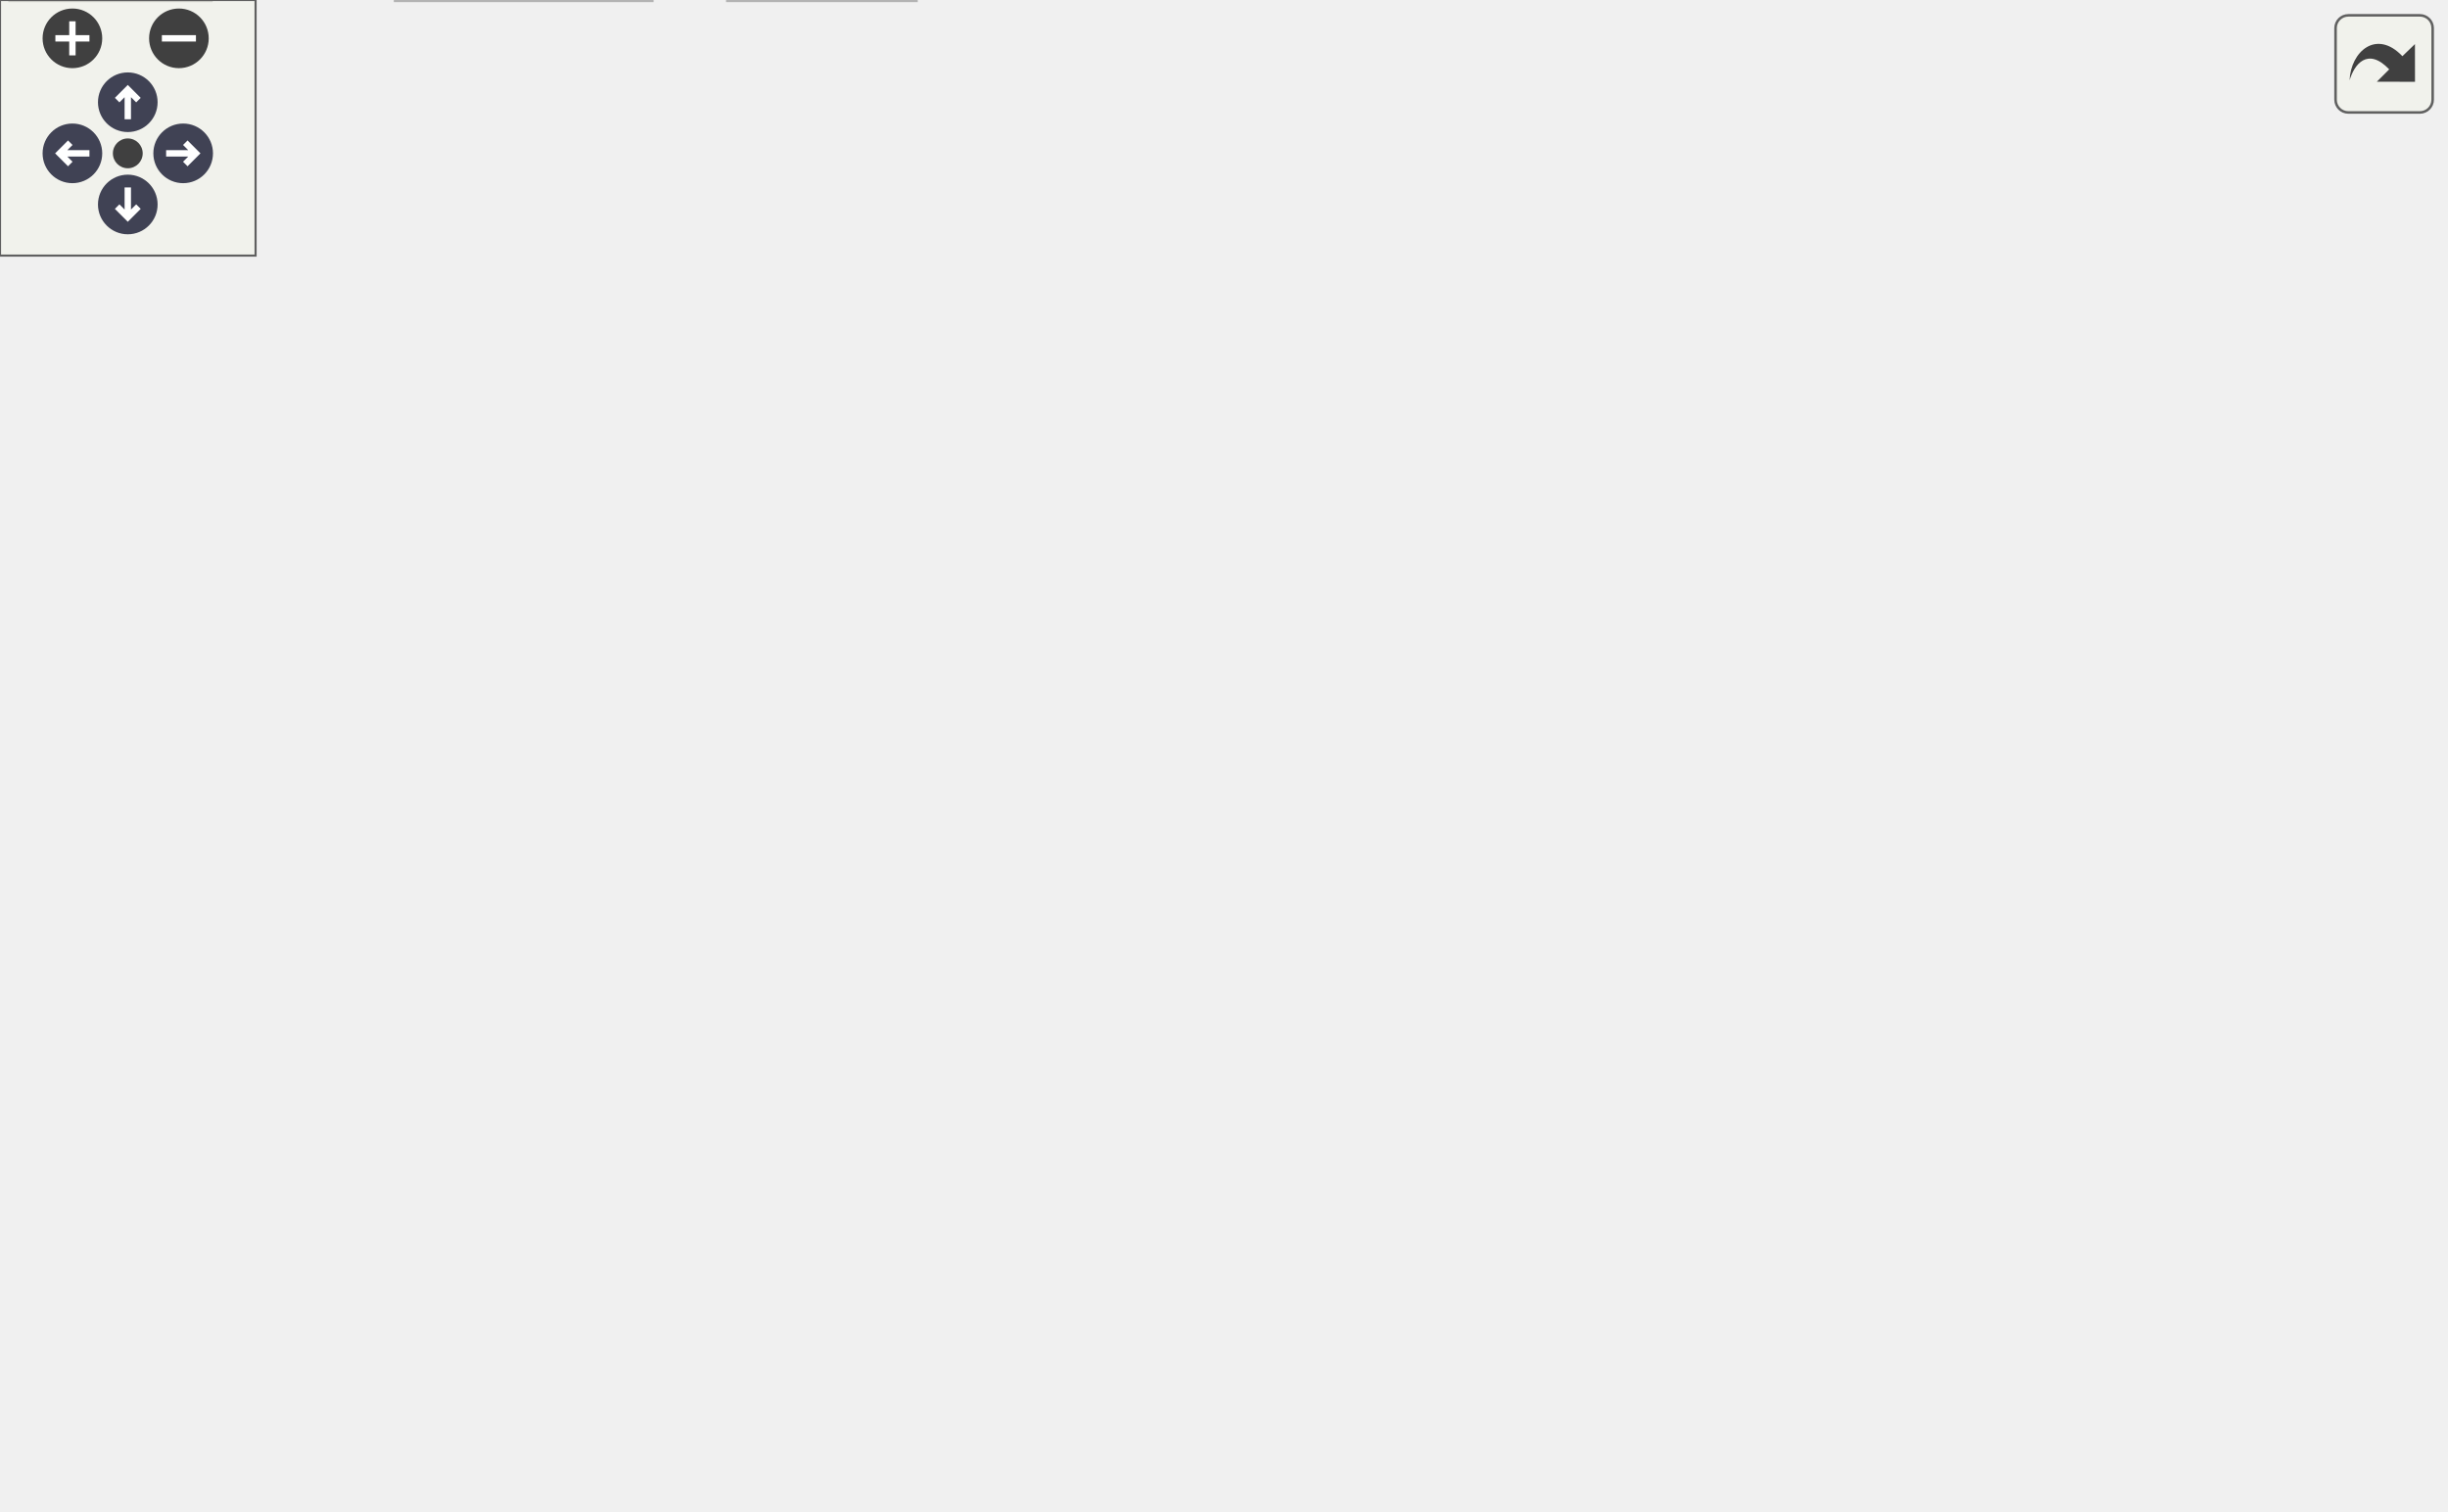
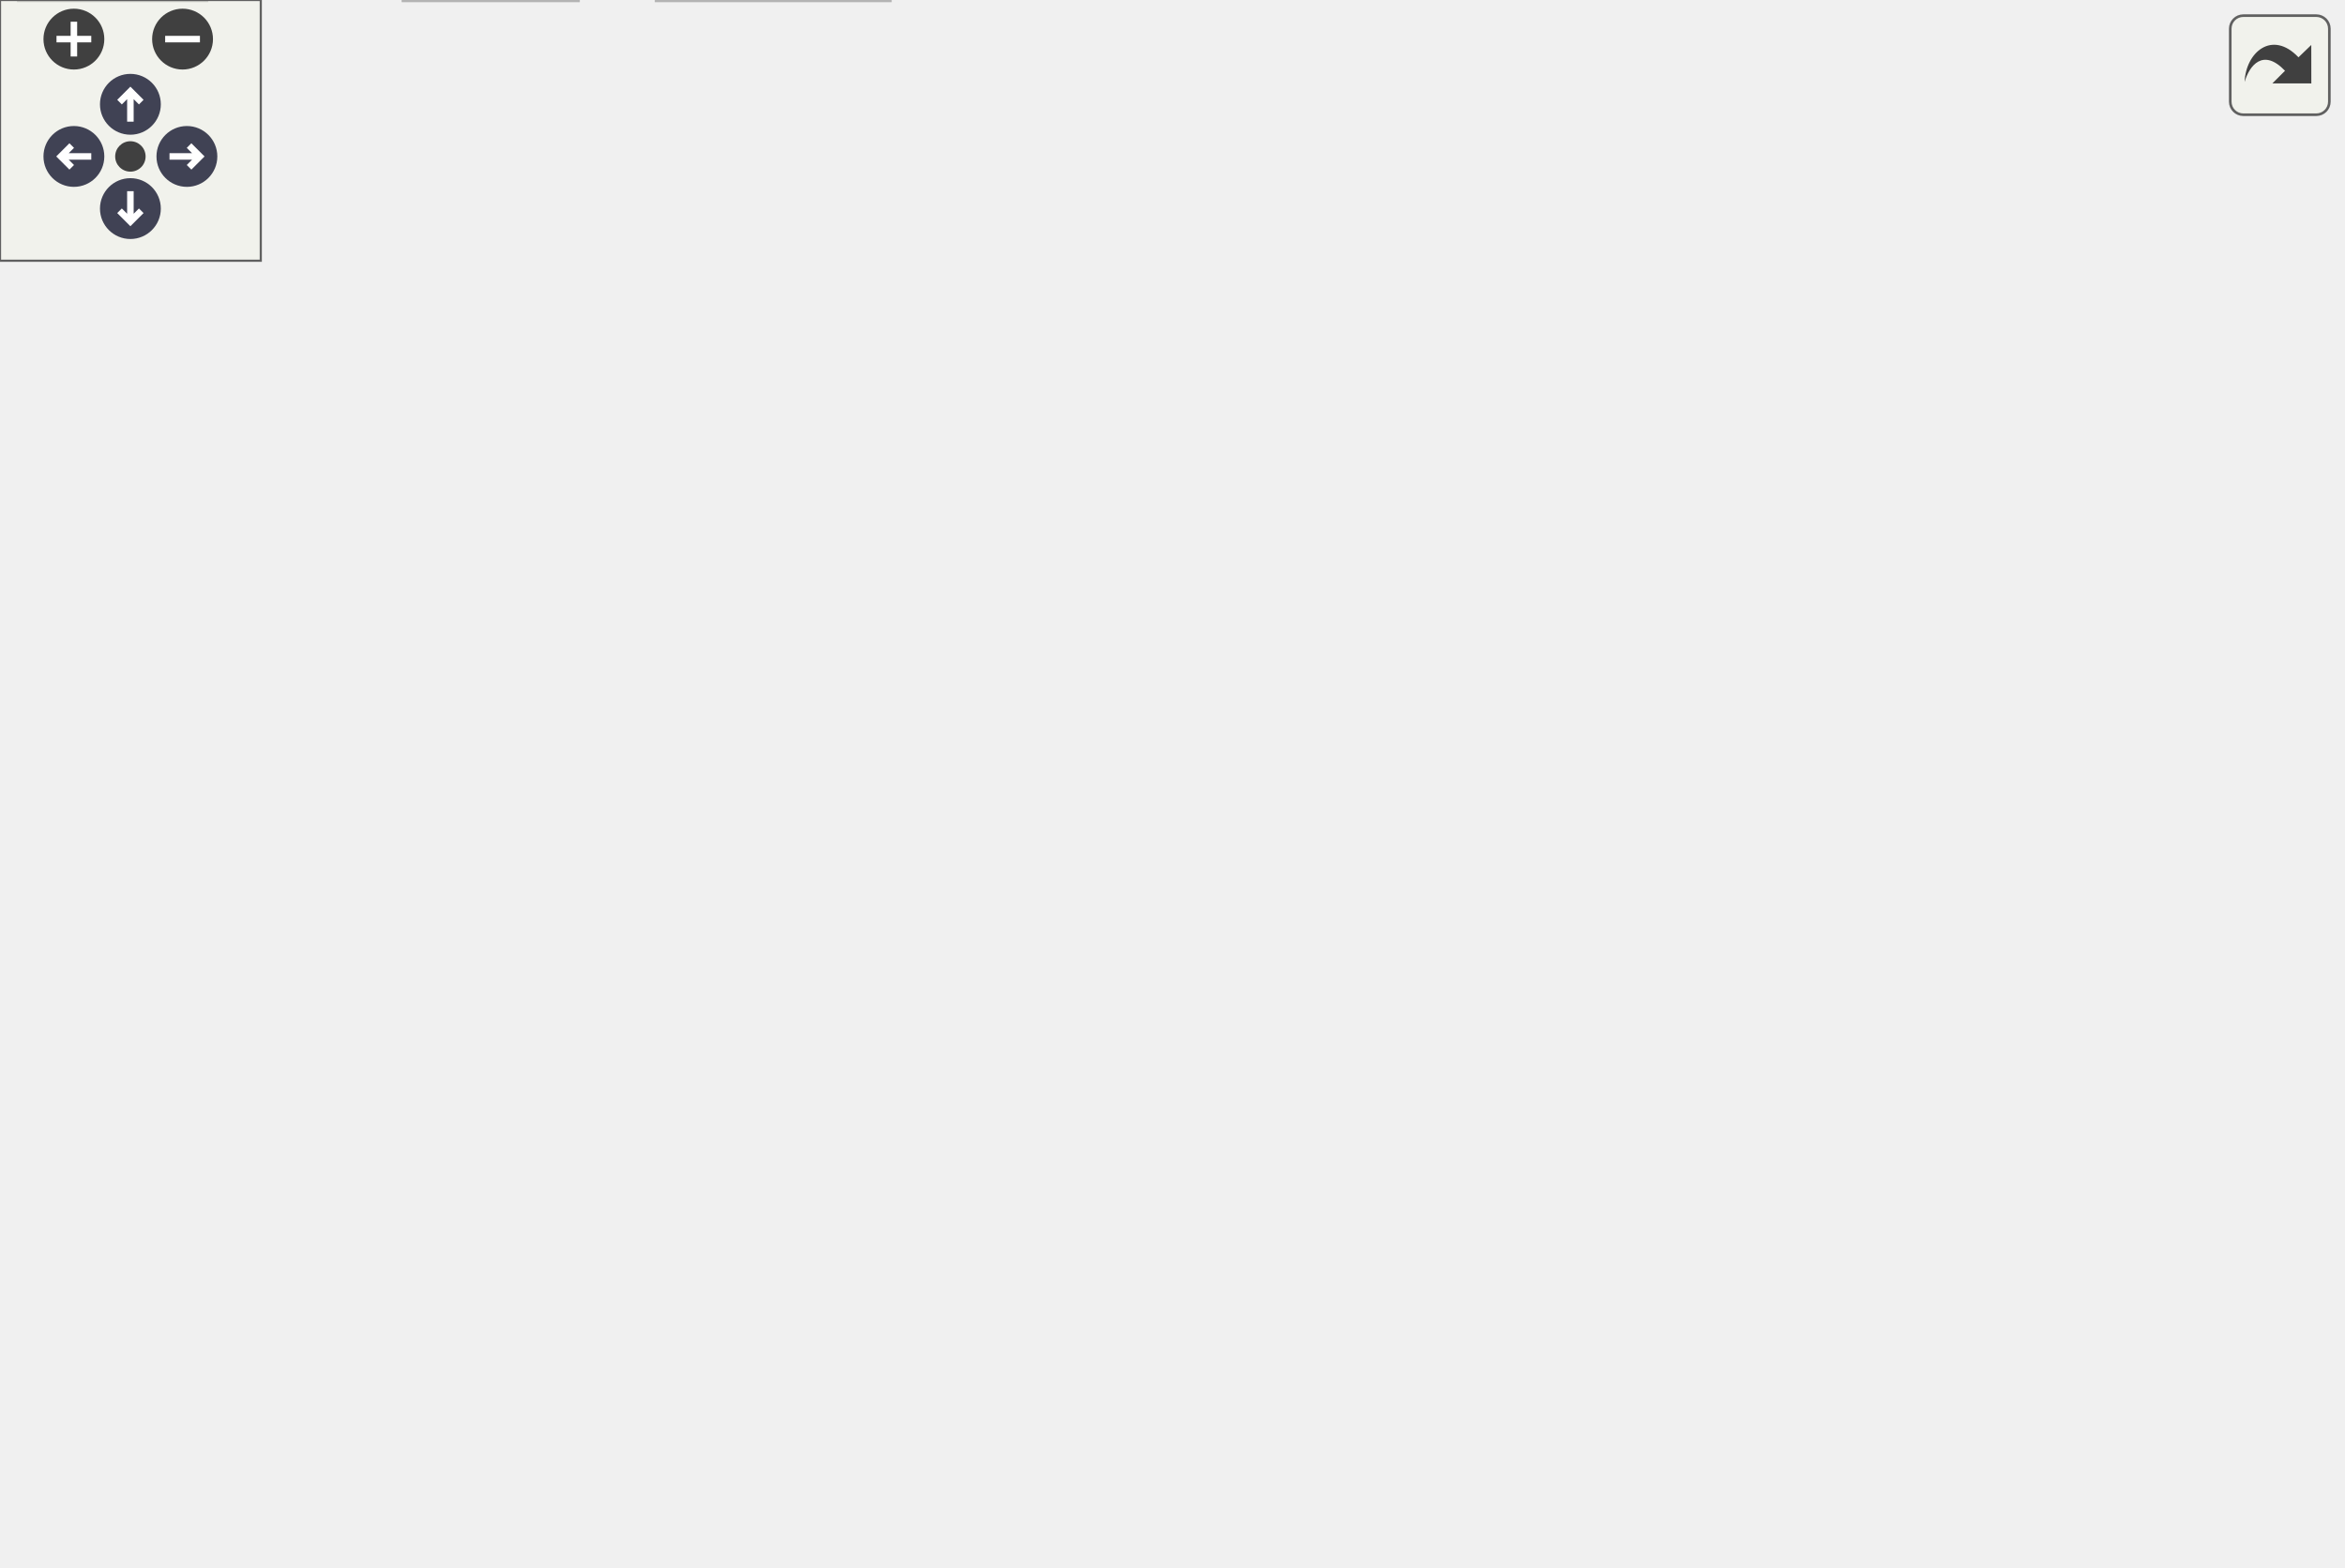
<svg xmlns="http://www.w3.org/2000/svg" xmlns:xlink="http://www.w3.org/1999/xlink" id="main" version="1.1" xml:space="preserve">
  <style type="text/css">
.node, .edge {opacity: 0.7;}
.node.selected, .edge.selected {opacity: 1;}
.edge:hover path { stroke: red; }
.edge:hover polygon { stroke: red; fill: red; }
</style>
  <defs>
    <circle id="rim" cx="0" cy="0" r="7" />
    <circle id="rim2" cx="0" cy="0" r="3.5" />
    <g id="zoomPlus">
      <use xlink:href="#rim" fill="#404040">
        <set attributeName="fill" to="#808080" begin="zoomplus.mouseover" end="zoomplus.mouseout" />
      </use>
      <path d="M-4,0h8M0,-4v8" fill="none" stroke="white" stroke-width="1.5" pointer-events="none" />
    </g>
    <g id="zoomMin">
      <use xlink:href="#rim" fill="#404040">
        <set attributeName="fill" to="#808080" begin="zoomminus.mouseover" end="zoomminus.mouseout" />
      </use>
      <path d="M-4,0h8" fill="none" stroke="white" stroke-width="1.5" pointer-events="none" />
    </g>
    <g id="arrowUp" transform="translate(30 24)">
      <use xlink:href="#rim" />
      <path pointer-events="none" fill="none" stroke="white" stroke-width="1.5" d="M0,-3.0v7 M-2.5,-0.5L0,-3.0L2.5,-0.5" />
    </g>
    <g id="arrowRight" transform="rotate(90) translate(36 -43)">
      <use xlink:href="#rim" />
      <path pointer-events="none" fill="none" stroke="white" stroke-width="1.5" d="M0,-3.0v7 M-2.5,-0.5L0,-3.0L2.5,-0.5" />
    </g>
    <g id="arrowDown" transform="rotate(180) translate(-30 -48)">
      <use xlink:href="#rim" />
      <path pointer-events="none" fill="none" stroke="white" stroke-width="1.5" d="M0,-3.0v7 M-2.5,-0.5L0,-3.0L2.5,-0.5" />
    </g>
    <g id="arrowLeft" transform="rotate(270) translate(-36 17)">
      <use xlink:href="#rim" />
      <path pointer-events="none" fill="none" stroke="white" stroke-width="1.5" d="M0,-3.0v7 M-2.5,-0.5L0,-3.0L2.5,-0.5" />
    </g>
    <g id="resetDef">
      <use xlink:href="#rim2" fill="#404040">
        <set attributeName="fill" to="#808080" begin="reset.mouseover" end="reset.mouseout" />
      </use>
    </g>
  </defs>
  <svg id="graph" class="graph">
    <g id="viewport">
      <g id="Node000001" class="node">
        <g id="a_Node000001">
          <a xlink:title=" ">
-             <polygon fill="#999999" stroke="#666666" points="361.45,-294 290.45,-294 290.45,-275 361.45,-275 361.45,-294" />
-             <text text-anchor="middle" x="325.95" y="-282" font-family="Helvetica,sans-Serif" font-size="10.00">groups.hpp</text>
+             <polygon fill="#999999" stroke="#666666" points="339.9,-300 275.9,-300 275.9,-280 339.9,-280 339.9,-300" />
+             <text xml:space="preserve" text-anchor="middle" x="307.9" y="-286.5" font-family="Helvetica,sans-Serif" font-size="10.00">groups.hpp</text>
          </a>
        </g>
      </g>
      <g id="Node000002" class="node">
        <g id="a_Node000002">
          <a xlink:href="group__iface_8hpp.html" target="_top" xlink:title=" ">
-             <polygon fill="white" stroke="#666666" points="373.45,-239 278.45,-239 278.45,-220 373.45,-220 373.45,-239" />
-             <text text-anchor="middle" x="325.95" y="-227" font-family="Helvetica,sans-Serif" font-size="10.00">group_iface.hpp</text>
+             <polygon fill="white" stroke="#666666" points="350.4,-244 265.4,-244 265.4,-224 350.4,-224 350.4,-244" />
+             <text xml:space="preserve" text-anchor="middle" x="307.9" y="-230.5" font-family="Helvetica,sans-Serif" font-size="10.00">group_iface.hpp</text>
          </a>
        </g>
      </g>
      <g id="edge1_Node000001_Node000002" class="edge">
        <g id="a_edge1_Node000001_Node000002">
          <a xlink:title=" ">
-             <path fill="none" stroke="#63b8ff" d="M325.95,-274.75C325.95,-267.8 325.95,-257.85 325.95,-249.13" />
-             <polygon fill="#63b8ff" stroke="#63b8ff" points="329.45,-249.09 325.95,-239.09 322.45,-249.09 329.45,-249.09" />
+             <path fill="none" stroke="#63b8ff" d="M307.9,-279.59C307.9,-273.01 307.9,-263.96 307.9,-255.73" />
+             <polygon fill="#63b8ff" stroke="#63b8ff" points="311.4,-255.81 307.9,-245.81 304.4,-255.81 311.4,-255.81" />
          </a>
        </g>
      </g>
      <g id="Node000005" class="node">
        <g id="a_Node000005">
          <a xlink:href="types_8hpp.html" target="_top" xlink:title=" ">
-             <polygon fill="white" stroke="#666666" points="167.45,-74 102.45,-74 102.45,-55 167.45,-55 167.45,-74" />
-             <text text-anchor="middle" x="134.95" y="-62" font-family="Helvetica,sans-Serif" font-size="10.00">types.hpp</text>
+             <polygon fill="white" stroke="#666666" points="155.27,-76 96.52,-76 96.52,-56 155.27,-56 155.27,-76" />
+             <text xml:space="preserve" text-anchor="middle" x="125.9" y="-62.5" font-family="Helvetica,sans-Serif" font-size="10.00">types.hpp</text>
          </a>
        </g>
      </g>
      <g id="edge22_Node000001_Node000005" class="edge">
        <g id="a_edge22_Node000001_Node000005">
          <a xlink:title=" ">
-             <path fill="none" stroke="#63b8ff" d="M290.2,-282.56C226.84,-278.87 94.93,-261.7 24.95,-184 2.65,-159.24 -6.15,-137.3 12.95,-110 30.72,-84.61 64.57,-73.66 92.12,-68.96" />
-             <polygon fill="#63b8ff" stroke="#63b8ff" points="92.94,-72.37 102.32,-67.44 91.92,-65.45 92.94,-72.37" />
-           </a>
-         </g>
-       </g>
-       <g id="Node000009" class="node">
-         <g id="a_Node000009">
-           <a xlink:title=" ">
-             <polygon fill="#e0e0e0" stroke="#999999" points="573.95,-74 509.95,-74 509.95,-55 573.95,-55 573.95,-74" />
-             <text text-anchor="middle" x="541.95" y="-62" font-family="Helvetica,sans-Serif" font-size="10.00">algorithm</text>
-           </a>
-         </g>
-       </g>
-       <g id="edge23_Node000001_Node000009" class="edge">
-         <g id="a_edge23_Node000001_Node000009">
-           <a xlink:title=" ">
-             <path fill="none" stroke="#63b8ff" d="M361.5,-276.79C409.64,-265.84 495.02,-239.54 542.95,-184 564.94,-158.53 565.06,-143.09 558.95,-110 557.28,-100.95 553.85,-91.36 550.51,-83.41" />
-             <polygon fill="#63b8ff" stroke="#63b8ff" points="553.61,-81.78 546.32,-74.09 547.23,-84.65 553.61,-81.78" />
+             <path fill="none" stroke="#63b8ff" d="M275.49,-287.01C216.74,-281.61 92.58,-261.62 25.9,-188 2.84,-162.54 -7.42,-140.4 11.9,-112 28.14,-88.12 59.2,-76.92 84.8,-71.66" />
+             <polygon fill="#63b8ff" stroke="#63b8ff" points="85.39,-75.11 94.62,-69.9 84.16,-68.21 85.39,-75.11" />
+           </a>
+         </g>
+       </g>
+       <g id="Node000010" class="node">
+         <g id="a_Node000010">
+           <a xlink:title=" ">
+             <polygon fill="#e0e0e0" stroke="#999999" points="538.77,-76 483.02,-76 483.02,-56 538.77,-56 538.77,-76" />
+             <text xml:space="preserve" text-anchor="middle" x="510.9" y="-62.5" font-family="Helvetica,sans-Serif" font-size="10.00">algorithm</text>
+           </a>
+         </g>
+       </g>
+       <g id="edge23_Node000001_Node000010" class="edge">
+         <g id="a_edge23_Node000001_Node000010">
+           <a xlink:title=" ">
+             <path fill="none" stroke="#63b8ff" d="M340.13,-281.63C385.11,-269.69 466.3,-241.82 511.9,-188 534.27,-161.59 535.44,-145.99 528.9,-112 527.25,-103.44 523.99,-94.44 520.69,-86.76" />
+             <polygon fill="#63b8ff" stroke="#63b8ff" points="523.88,-85.31 516.49,-77.71 517.53,-88.25 523.88,-85.31" />
          </a>
        </g>
      </g>
      <g id="Node000003" class="node">
        <g id="a_Node000003">
          <a xlink:href="arg__iface_8hpp.html" target="_top" xlink:title=" ">
-             <polygon fill="white" stroke="#666666" points="297.45,-184 214.45,-184 214.45,-165 297.45,-165 297.45,-184" />
-             <text text-anchor="middle" x="255.95" y="-172" font-family="Helvetica,sans-Serif" font-size="10.00">arg_iface.hpp</text>
+             <polygon fill="white" stroke="#666666" points="280.15,-188 205.65,-188 205.65,-168 280.15,-168 280.15,-188" />
+             <text xml:space="preserve" text-anchor="middle" x="242.9" y="-174.5" font-family="Helvetica,sans-Serif" font-size="10.00">arg_iface.hpp</text>
          </a>
        </g>
      </g>
      <g id="edge2_Node000002_Node000003" class="edge">
        <g id="a_edge2_Node000002_Node000003">
          <a xlink:title=" ">
-             <path fill="none" stroke="#63b8ff" d="M314.7,-219.98C304.15,-212 288.15,-199.88 275.51,-190.31" />
-             <polygon fill="#63b8ff" stroke="#63b8ff" points="277.49,-187.42 267.4,-184.17 273.26,-193 277.49,-187.42" />
-           </a>
-         </g>
-       </g>
-       <g id="Node000004" class="node">
-         <g id="a_Node000004">
-           <a xlink:href="utils_8hpp.html" target="_top" xlink:title=" ">
-             <polygon fill="white" stroke="#666666" points="368.45,-129 309.45,-129 309.45,-110 368.45,-110 368.45,-129" />
-             <text text-anchor="middle" x="338.95" y="-117" font-family="Helvetica,sans-Serif" font-size="10.00">utils.hpp</text>
-           </a>
-         </g>
-       </g>
-       <g id="edge12_Node000002_Node000004" class="edge">
-         <g id="a_edge12_Node000002_Node000004">
-           <a xlink:title=" ">
-             <path fill="none" stroke="#63b8ff" d="M327.02,-219.66C329.12,-202.17 333.86,-162.8 336.69,-139.27" />
-             <polygon fill="#63b8ff" stroke="#63b8ff" points="340.19,-139.51 337.91,-129.16 333.24,-138.67 340.19,-139.51" />
-           </a>
-         </g>
-       </g>
-       <g id="edge16_Node000002_Node000005" class="edge">
-         <g id="a_edge16_Node000002_Node000005">
-           <a xlink:title=" ">
-             <path fill="none" stroke="#63b8ff" d="M281.67,-219.93C256.97,-213.38 226.87,-202.27 204.95,-184 172.03,-156.56 150.88,-109.39 141.16,-83.62" />
-             <polygon fill="#63b8ff" stroke="#63b8ff" points="144.38,-82.22 137.7,-74 137.79,-84.6 144.38,-82.22" />
+             <path fill="none" stroke="#63b8ff" d="M296.58,-223.59C287.26,-215.85 273.82,-204.69 262.72,-195.47" />
+             <polygon fill="#63b8ff" stroke="#63b8ff" points="265.18,-192.96 255.26,-189.27 260.71,-198.35 265.18,-192.96" />
+           </a>
+         </g>
+       </g>
+       <g id="edge15_Node000002_Node000005" class="edge">
+         <g id="a_edge15_Node000002_Node000005">
+           <a xlink:title=" ">
+             <path fill="none" stroke="#63b8ff" d="M267.5,-223.55C244.79,-216.65 217.04,-205.4 196.9,-188 164.46,-159.97 143.06,-113.27 132.86,-86.83" />
+             <polygon fill="#63b8ff" stroke="#63b8ff" points="136.22,-85.85 129.48,-77.67 129.66,-88.27 136.22,-85.85" />
          </a>
        </g>
      </g>
      <g id="Node000008" class="node">
        <g id="a_Node000008">
          <a xlink:title=" ">
-             <polygon fill="#e0e0e0" stroke="#999999" points="49.45,-19 2.45,-19 2.45,0 49.45,0 49.45,-19" />
-             <text text-anchor="middle" x="25.95" y="-7" font-family="Helvetica,sans-Serif" font-size="10.00">vector</text>
-           </a>
-         </g>
-       </g>
-       <g id="edge17_Node000002_Node000008" class="edge">
-         <g id="a_edge17_Node000002_Node000008">
-           <a xlink:title=" ">
-             <path fill="none" stroke="#63b8ff" d="M278.19,-227.84C202.71,-225.79 60.75,-217.45 24.95,-184 -17.94,-143.93 5.04,-64.35 18.46,-28.61" />
-             <polygon fill="#63b8ff" stroke="#63b8ff" points="21.83,-29.61 22.24,-19.02 15.32,-27.05 21.83,-29.61" />
-           </a>
-         </g>
-       </g>
-       <g id="edge19_Node000002_Node000009" class="edge">
-         <g id="a_edge19_Node000002_Node000009">
-           <a xlink:title=" ">
-             <path fill="none" stroke="#63b8ff" d="M373.56,-223.84C425.18,-217.78 502.91,-205.35 522.95,-184 548.42,-156.87 547.6,-109.93 544.78,-84.02" />
-             <polygon fill="#63b8ff" stroke="#63b8ff" points="548.24,-83.49 543.47,-74.03 541.3,-84.4 548.24,-83.49" />
-           </a>
-         </g>
-       </g>
-       <g id="Node000010" class="node">
-         <g id="a_Node000010">
-           <a xlink:title=" ">
-             <polygon fill="#e0e0e0" stroke="#999999" points="402.45,-74 333.45,-74 333.45,-55 402.45,-55 402.45,-74" />
-             <text text-anchor="middle" x="367.95" y="-62" font-family="Helvetica,sans-Serif" font-size="10.00">type_traits</text>
-           </a>
-         </g>
-       </g>
-       <g id="edge18_Node000002_Node000010" class="edge">
-         <g id="a_edge18_Node000002_Node000010">
-           <a xlink:title=" ">
-             <path fill="none" stroke="#63b8ff" d="M332.4,-219.77C344.24,-203.14 369.03,-165.34 377.95,-129 381.62,-114.08 378.45,-96.84 374.73,-84.09" />
-             <polygon fill="#63b8ff" stroke="#63b8ff" points="377.94,-82.63 371.49,-74.22 371.29,-84.81 377.94,-82.63" />
+             <polygon fill="#e0e0e0" stroke="#999999" points="47.4,-20 4.4,-20 4.4,0 47.4,0 47.4,-20" />
+             <text xml:space="preserve" text-anchor="middle" x="25.9" y="-6.5" font-family="Helvetica,sans-Serif" font-size="10.00">vector</text>
+           </a>
+         </g>
+       </g>
+       <g id="edge21_Node000002_Node000008" class="edge">
+         <g id="a_edge21_Node000002_Node000008">
+           <a xlink:title=" ">
+             <path fill="none" stroke="#63b8ff" d="M264.93,-231.78C194.79,-228.9 60.07,-219.33 25.9,-188 -17.84,-147.9 4.41,-67.59 17.98,-30.54" />
+             <polygon fill="#63b8ff" stroke="#63b8ff" points="21.11,-32.14 21.44,-21.55 14.58,-29.63 21.11,-32.14" />
+           </a>
+         </g>
+       </g>
+       <g id="Node000009" class="node">
+         <g id="a_Node000009">
+           <a xlink:href="utils_8hpp.html" target="_top" xlink:title=" ">
+             <polygon fill="white" stroke="#666666" points="345.27,-132 292.52,-132 292.52,-112 345.27,-112 345.27,-132" />
+             <text xml:space="preserve" text-anchor="middle" x="318.9" y="-118.5" font-family="Helvetica,sans-Serif" font-size="10.00">utils.hpp</text>
+           </a>
+         </g>
+       </g>
+       <g id="edge16_Node000002_Node000009" class="edge">
+         <g id="a_edge16_Node000002_Node000009">
+           <a xlink:title=" ">
+             <path fill="none" stroke="#63b8ff" d="M308.84,-223.62C310.6,-206.01 314.44,-167.59 316.83,-143.65" />
+             <polygon fill="#63b8ff" stroke="#63b8ff" points="320.3,-144.16 317.81,-133.86 313.34,-143.46 320.3,-144.16" />
+           </a>
+         </g>
+       </g>
+       <g id="edge17_Node000002_Node000010" class="edge">
+         <g id="a_edge17_Node000002_Node000010">
+           <a xlink:title=" ">
+             <path fill="none" stroke="#63b8ff" d="M350.69,-228.03C398.93,-221.52 473.09,-208.46 491.9,-188 517,-160.69 516.72,-114.41 513.99,-87.7" />
+             <polygon fill="#63b8ff" stroke="#63b8ff" points="517.46,-87.31 512.74,-77.83 510.52,-88.19 517.46,-87.31" />
+           </a>
+         </g>
+       </g>
+       <g id="Node000011" class="node">
+         <g id="a_Node000011">
+           <a xlink:title=" ">
+             <polygon fill="#e0e0e0" stroke="#999999" points="376.77,-76 315.02,-76 315.02,-56 376.77,-56 376.77,-76" />
+             <text xml:space="preserve" text-anchor="middle" x="345.9" y="-62.5" font-family="Helvetica,sans-Serif" font-size="10.00">type_traits</text>
+           </a>
+         </g>
+       </g>
+       <g id="edge19_Node000002_Node000011" class="edge">
+         <g id="a_edge19_Node000002_Node000011">
+           <a xlink:title=" ">
+             <path fill="none" stroke="#63b8ff" d="M313.78,-223.73C324.33,-206.49 346.1,-167.96 353.9,-132 357.12,-117.18 354.81,-100.16 351.86,-87.25" />
+             <polygon fill="#63b8ff" stroke="#63b8ff" points="355.31,-86.59 349.38,-77.81 348.54,-88.37 355.31,-86.59" />
          </a>
        </g>
      </g>
      <g id="Node000012" class="node">
        <g id="a_Node000012">
          <a xlink:href="exceptions_8hpp.html" target="_top" xlink:title=" ">
-             <polygon fill="white" stroke="#666666" points="125.45,-184 34.45,-184 34.45,-165 125.45,-165 125.45,-184" />
-             <text text-anchor="middle" x="79.95" y="-172" font-family="Helvetica,sans-Serif" font-size="10.00">exceptions.hpp</text>
-           </a>
-         </g>
-       </g>
-       <g id="edge13_Node000002_Node000012" class="edge">
-         <g id="a_edge13_Node000002_Node000012">
-           <a xlink:title=" ">
-             <path fill="none" stroke="#63b8ff" d="M286.43,-219.98C243.79,-210.8 175.8,-196.15 129.59,-186.19" />
-             <polygon fill="#63b8ff" stroke="#63b8ff" points="130.3,-182.77 119.79,-184.08 128.82,-189.61 130.3,-182.77" />
+             <polygon fill="white" stroke="#666666" points="116.9,-188 34.9,-188 34.9,-168 116.9,-168 116.9,-188" />
+             <text xml:space="preserve" text-anchor="middle" x="75.9" y="-174.5" font-family="Helvetica,sans-Serif" font-size="10.00">exceptions.hpp</text>
+           </a>
+         </g>
+       </g>
+       <g id="edge12_Node000002_Node000012" class="edge">
+         <g id="a_edge12_Node000002_Node000012">
+           <a xlink:title=" ">
+             <path fill="none" stroke="#63b8ff" d="M267.22,-223.53C228.42,-214.5 169.79,-200.85 127.67,-191.05" />
+             <polygon fill="#63b8ff" stroke="#63b8ff" points="128.54,-187.66 118,-188.8 126.95,-194.48 128.54,-187.66" />
          </a>
        </g>
      </g>
      <g id="Node000014" class="node">
        <g id="a_Node000014">
          <a xlink:title=" ">
-             <polygon fill="#e0e0e0" stroke="#999999" points="437.45,-184 392.45,-184 392.45,-165 437.45,-165 437.45,-184" />
-             <text text-anchor="middle" x="414.95" y="-172" font-family="Helvetica,sans-Serif" font-size="10.00">utility</text>
-           </a>
-         </g>
-       </g>
-       <g id="edge20_Node000002_Node000014" class="edge">
-         <g id="a_edge20_Node000002_Node000014">
-           <a xlink:title=" ">
-             <path fill="none" stroke="#63b8ff" d="M340.25,-219.98C354.05,-211.77 375.19,-199.18 391.47,-189.49" />
-             <polygon fill="#63b8ff" stroke="#63b8ff" points="393.59,-192.29 400.39,-184.17 390.01,-186.28 393.59,-192.29" />
+             <polygon fill="#e0e0e0" stroke="#999999" points="425.52,-188 374.27,-188 374.27,-168 425.52,-168 425.52,-188" />
+             <text xml:space="preserve" text-anchor="middle" x="399.9" y="-174.5" font-family="Helvetica,sans-Serif" font-size="10.00">memory</text>
+           </a>
+         </g>
+       </g>
+       <g id="edge18_Node000002_Node000014" class="edge">
+         <g id="a_edge18_Node000002_Node000014">
+           <a xlink:title=" ">
+             <path fill="none" stroke="#63b8ff" d="M323.92,-223.59C337.69,-215.51 357.8,-203.71 373.88,-194.27" />
+             <polygon fill="#63b8ff" stroke="#63b8ff" points="375.59,-197.33 382.44,-189.25 372.05,-191.29 375.59,-197.33" />
          </a>
        </g>
      </g>
      <g id="Node000015" class="node">
        <g id="a_Node000015">
          <a xlink:title=" ">
-             <polygon fill="#e0e0e0" stroke="#999999" points="513.95,-184 455.95,-184 455.95,-165 513.95,-165 513.95,-184" />
-             <text text-anchor="middle" x="484.95" y="-172" font-family="Helvetica,sans-Serif" font-size="10.00">memory</text>
-           </a>
-         </g>
-       </g>
-       <g id="edge21_Node000002_Node000015" class="edge">
-         <g id="a_edge21_Node000002_Node000015">
-           <a xlink:title=" ">
-             <path fill="none" stroke="#63b8ff" d="M351.5,-219.98C378.08,-211.13 419.89,-197.19 449.62,-187.28" />
-             <polygon fill="#63b8ff" stroke="#63b8ff" points="450.83,-190.56 459.21,-184.08 448.61,-183.92 450.83,-190.56" />
+             <polygon fill="#e0e0e0" stroke="#999999" points="482.52,-188 443.27,-188 443.27,-168 482.52,-168 482.52,-188" />
+             <text xml:space="preserve" text-anchor="middle" x="462.9" y="-174.5" font-family="Helvetica,sans-Serif" font-size="10.00">utility</text>
+           </a>
+         </g>
+       </g>
+       <g id="edge20_Node000002_Node000015" class="edge">
+         <g id="a_edge20_Node000002_Node000015">
+           <a xlink:title=" ">
+             <path fill="none" stroke="#63b8ff" d="M334.9,-223.59C362.16,-214.1 404.18,-199.46 432.57,-189.57" />
+             <polygon fill="#63b8ff" stroke="#63b8ff" points="433.37,-192.99 441.66,-186.4 431.07,-186.38 433.37,-192.99" />
+           </a>
+         </g>
+       </g>
+       <g id="Node000004" class="node">
+         <g id="a_Node000004">
+           <a xlink:href="enums_8hpp.html" target="_top" xlink:title=" ">
+             <polygon fill="white" stroke="#666666" points="274.9,-132 210.9,-132 210.9,-112 274.9,-112 274.9,-132" />
+             <text xml:space="preserve" text-anchor="middle" x="242.9" y="-118.5" font-family="Helvetica,sans-Serif" font-size="10.00">enums.hpp</text>
          </a>
        </g>
      </g>
      <g id="edge3_Node000003_Node000004" class="edge">
        <g id="a_edge3_Node000003_Node000004">
          <a xlink:title=" ">
-             <path fill="none" stroke="#63b8ff" d="M269.29,-164.98C282.04,-156.84 301.5,-144.41 316.62,-134.76" />
-             <polygon fill="#63b8ff" stroke="#63b8ff" points="318.83,-137.5 325.37,-129.17 315.06,-131.6 318.83,-137.5" />
-           </a>
-         </g>
-       </g>
-       <g id="edge10_Node000003_Node000005" class="edge">
-         <g id="a_edge10_Node000003_Node000005">
-           <a xlink:title=" ">
-             <path fill="none" stroke="#63b8ff" d="M246.05,-164.66C225.47,-146.3 177.88,-103.81 152.17,-80.87" />
-             <polygon fill="#63b8ff" stroke="#63b8ff" points="154.44,-78.21 144.65,-74.16 149.78,-83.43 154.44,-78.21" />
-           </a>
-         </g>
-       </g>
-       <g id="Node000011" class="node">
-         <g id="a_Node000011">
-           <a xlink:href="enums_8hpp.html" target="_top" xlink:title=" ">
-             <polygon fill="white" stroke="#666666" points="291.45,-129 220.45,-129 220.45,-110 291.45,-110 291.45,-129" />
-             <text text-anchor="middle" x="255.95" y="-117" font-family="Helvetica,sans-Serif" font-size="10.00">enums.hpp</text>
-           </a>
-         </g>
-       </g>
-       <g id="edge11_Node000003_Node000011" class="edge">
-         <g id="a_edge11_Node000003_Node000011">
-           <a xlink:title=" ">
-             <path fill="none" stroke="#63b8ff" d="M255.95,-164.75C255.95,-157.8 255.95,-147.85 255.95,-139.13" />
-             <polygon fill="#63b8ff" stroke="#63b8ff" points="259.45,-139.09 255.95,-129.09 252.45,-139.09 259.45,-139.09" />
-           </a>
-         </g>
-       </g>
-       <g id="edge4_Node000004_Node000005" class="edge">
-         <g id="a_edge4_Node000004_Node000005">
-           <a xlink:title=" ">
-             <path fill="none" stroke="#63b8ff" d="M309.29,-110.79C274.62,-101.79 216.99,-86.81 177.55,-76.57" />
-             <polygon fill="#63b8ff" stroke="#63b8ff" points="178.25,-73.13 167.69,-74.01 176.49,-79.91 178.25,-73.13" />
-           </a>
-         </g>
-       </g>
-       <g id="edge8_Node000004_Node000009" class="edge">
-         <g id="a_edge8_Node000004_Node000009">
-           <a xlink:title=" ">
-             <path fill="none" stroke="#63b8ff" d="M368.47,-110.79C403.07,-101.76 460.65,-86.73 499.91,-76.48" />
-             <polygon fill="#63b8ff" stroke="#63b8ff" points="500.92,-79.83 509.71,-73.92 499.15,-73.06 500.92,-79.83" />
-           </a>
-         </g>
-       </g>
-       <g id="edge9_Node000004_Node000010" class="edge">
-         <g id="a_edge9_Node000004_Node000010">
-           <a xlink:title=" ">
-             <path fill="none" stroke="#63b8ff" d="M343.74,-109.75C347.71,-102.49 353.48,-91.95 358.39,-82.98" />
-             <polygon fill="#63b8ff" stroke="#63b8ff" points="361.52,-84.54 363.25,-74.09 355.38,-81.18 361.52,-84.54" />
+             <path fill="none" stroke="#63b8ff" d="M242.9,-167.59C242.9,-161.01 242.9,-151.96 242.9,-143.73" />
+             <polygon fill="#63b8ff" stroke="#63b8ff" points="246.4,-143.81 242.9,-133.81 239.4,-143.81 246.4,-143.81" />
+           </a>
+         </g>
+       </g>
+       <g id="edge4_Node000003_Node000005" class="edge">
+         <g id="a_edge4_Node000003_Node000005">
+           <a xlink:title=" ">
+             <path fill="none" stroke="#63b8ff" d="M232.92,-167.62C213.24,-149.11 169.13,-107.65 144.12,-84.13" />
+             <polygon fill="#63b8ff" stroke="#63b8ff" points="146.64,-81.69 136.95,-77.39 141.84,-86.79 146.64,-81.69" />
+           </a>
+         </g>
+       </g>
+       <g id="edge8_Node000003_Node000009" class="edge">
+         <g id="a_edge8_Node000003_Node000009">
+           <a xlink:title=" ">
+             <path fill="none" stroke="#63b8ff" d="M256.14,-167.59C267.19,-159.74 283.18,-148.38 296.26,-139.09" />
+             <polygon fill="#63b8ff" stroke="#63b8ff" points="298.2,-142 304.32,-133.36 294.15,-136.3 298.2,-142" />
          </a>
        </g>
      </g>
      <g id="Node000006" class="node">
        <g id="a_Node000006">
          <a xlink:title=" ">
-             <polygon fill="#e0e0e0" stroke="#999999" points="214.95,-19 170.95,-19 170.95,0 214.95,0 214.95,-19" />
-             <text text-anchor="middle" x="192.95" y="-7" font-family="Helvetica,sans-Serif" font-size="10.00">string</text>
+             <polygon fill="#e0e0e0" stroke="#999999" points="204.65,-20 151.15,-20 151.15,0 204.65,0 204.65,-20" />
+             <text xml:space="preserve" text-anchor="middle" x="177.9" y="-6.5" font-family="Helvetica,sans-Serif" font-size="10.00">iostream</text>
          </a>
        </g>
      </g>
      <g id="edge5_Node000005_Node000006" class="edge">
        <g id="a_edge5_Node000005_Node000006">
          <a xlink:title=" ">
-             <path fill="none" stroke="#63b8ff" d="M144.27,-54.98C152.76,-47.23 165.51,-35.58 175.83,-26.14" />
-             <polygon fill="#63b8ff" stroke="#63b8ff" points="178.44,-28.5 183.46,-19.17 173.72,-23.33 178.44,-28.5" />
+             <path fill="none" stroke="#63b8ff" d="M134.96,-55.59C142.12,-48.16 152.31,-37.58 160.97,-28.58" />
+             <polygon fill="#63b8ff" stroke="#63b8ff" points="163.48,-31.02 167.9,-21.39 158.44,-26.16 163.48,-31.02" />
          </a>
        </g>
      </g>
      <g id="Node000007" class="node">
        <g id="a_Node000007">
          <a xlink:title=" ">
-             <polygon fill="#e0e0e0" stroke="#999999" points="152.95,-19 92.95,-19 92.95,0 152.95,0 152.95,-19" />
-             <text text-anchor="middle" x="122.95" y="-7" font-family="Helvetica,sans-Serif" font-size="10.00">iostream</text>
+             <polygon fill="#e0e0e0" stroke="#999999" points="132.9,-20 92.9,-20 92.9,0 132.9,0 132.9,-20" />
+             <text xml:space="preserve" text-anchor="middle" x="112.9" y="-6.5" font-family="Helvetica,sans-Serif" font-size="10.00">string</text>
          </a>
        </g>
      </g>
      <g id="edge6_Node000005_Node000007" class="edge">
        <g id="a_edge6_Node000005_Node000007">
          <a xlink:title=" ">
-             <path fill="none" stroke="#63b8ff" d="M132.97,-54.75C131.38,-47.72 129.09,-37.62 127.11,-28.84" />
-             <polygon fill="#63b8ff" stroke="#63b8ff" points="130.52,-28.07 124.9,-19.09 123.69,-29.62 130.52,-28.07" />
+             <path fill="none" stroke="#63b8ff" d="M123.64,-55.59C122.03,-48.93 119.82,-39.75 117.82,-31.44" />
+             <polygon fill="#63b8ff" stroke="#63b8ff" points="121.24,-30.67 115.49,-21.77 114.43,-32.31 121.24,-30.67" />
          </a>
        </g>
      </g>
      <g id="edge7_Node000005_Node000008" class="edge">
        <g id="a_edge7_Node000005_Node000008">
          <a xlink:title=" ">
-             <path fill="none" stroke="#63b8ff" d="M117.44,-54.98C99.98,-46.5 72.94,-33.35 52.78,-23.54" />
-             <polygon fill="#63b8ff" stroke="#63b8ff" points="54.31,-20.4 43.78,-19.17 51.25,-26.69 54.31,-20.4" />
-           </a>
-         </g>
-       </g>
-       <g id="edge15_Node000012_Node000005" class="edge">
-         <g id="a_edge15_Node000012_Node000005">
-           <a xlink:title=" ">
-             <path fill="none" stroke="#63b8ff" d="M84.45,-164.66C93.48,-146.93 113.96,-106.73 125.88,-83.32" />
-             <polygon fill="#63b8ff" stroke="#63b8ff" points="129.12,-84.66 130.54,-74.16 122.89,-81.48 129.12,-84.66" />
+             <path fill="none" stroke="#63b8ff" d="M108.48,-55.59C93.23,-47.36 70.82,-35.26 53.19,-25.74" />
+             <polygon fill="#63b8ff" stroke="#63b8ff" points="55.25,-22.87 44.79,-21.2 51.92,-29.03 55.25,-22.87" />
+           </a>
+         </g>
+       </g>
+       <g id="edge9_Node000009_Node000005" class="edge">
+         <g id="a_edge9_Node000009_Node000005">
+           <a xlink:title=" ">
+             <path fill="none" stroke="#63b8ff" d="M292.06,-113.49C259.45,-104.37 204.09,-88.88 166.31,-78.31" />
+             <polygon fill="#63b8ff" stroke="#63b8ff" points="167.7,-75.06 157.13,-75.74 165.82,-81.8 167.7,-75.06" />
+           </a>
+         </g>
+       </g>
+       <g id="edge10_Node000009_Node000010" class="edge">
+         <g id="a_edge10_Node000009_Node000010">
+           <a xlink:title=" ">
+             <path fill="none" stroke="#63b8ff" d="M345.6,-113.49C378.28,-104.3 433.91,-88.65 471.51,-78.08" />
+             <polygon fill="#63b8ff" stroke="#63b8ff" points="472.42,-81.46 481.1,-75.38 470.53,-74.72 472.42,-81.46" />
+           </a>
+         </g>
+       </g>
+       <g id="edge11_Node000009_Node000011" class="edge">
+         <g id="a_edge11_Node000009_Node000011">
+           <a xlink:title=" ">
+             <path fill="none" stroke="#63b8ff" d="M323.6,-111.59C327.05,-104.7 331.85,-95.1 336.11,-86.57" />
+             <polygon fill="#63b8ff" stroke="#63b8ff" points="339.23,-88.16 340.57,-77.65 332.97,-85.03 339.23,-88.16" />
+           </a>
+         </g>
+       </g>
+       <g id="edge14_Node000012_Node000005" class="edge">
+         <g id="a_edge14_Node000012_Node000005">
+           <a xlink:title=" ">
+             <path fill="none" stroke="#63b8ff" d="M80.16,-167.62C88.28,-149.76 106.11,-110.53 116.96,-86.67" />
+             <polygon fill="#63b8ff" stroke="#63b8ff" points="120.07,-88.28 121.02,-77.73 113.7,-85.39 120.07,-88.28" />
          </a>
        </g>
      </g>
      <g id="Node000013" class="node">
        <g id="a_Node000013">
          <a xlink:title=" ">
-             <polygon fill="#e0e0e0" stroke="#999999" points="87.45,-129 22.45,-129 22.45,-110 87.45,-110 87.45,-129" />
-             <text text-anchor="middle" x="54.95" y="-117" font-family="Helvetica,sans-Serif" font-size="10.00">stdexcept</text>
-           </a>
-         </g>
-       </g>
-       <g id="edge14_Node000012_Node000013" class="edge">
-         <g id="a_edge14_Node000012_Node000013">
-           <a xlink:title=" ">
-             <path fill="none" stroke="#63b8ff" d="M75.82,-164.75C72.44,-157.57 67.54,-147.18 63.33,-138.27" />
-             <polygon fill="#63b8ff" stroke="#63b8ff" points="66.43,-136.64 59,-129.09 60.1,-139.63 66.43,-136.64" />
+             <polygon fill="#e0e0e0" stroke="#999999" points="79.27,-132 20.52,-132 20.52,-112 79.27,-112 79.27,-132" />
+             <text xml:space="preserve" text-anchor="middle" x="49.9" y="-118.5" font-family="Helvetica,sans-Serif" font-size="10.00">stdexcept</text>
+           </a>
+         </g>
+       </g>
+       <g id="edge13_Node000012_Node000013" class="edge">
+         <g id="a_edge13_Node000012_Node000013">
+           <a xlink:title=" ">
+             <path fill="none" stroke="#63b8ff" d="M71.37,-167.59C68.05,-160.7 63.43,-151.1 59.32,-142.57" />
+             <polygon fill="#63b8ff" stroke="#63b8ff" points="62.52,-141.15 55.03,-133.66 56.22,-144.19 62.52,-141.15" />
          </a>
        </g>
      </g>
    </g>
  </svg>
  <g id="navigator" transform="translate(0 0)" fill="#404254">
    <rect fill="#f2f5e9" fill-opacity="0.5" stroke="#606060" stroke-width=".5" x="0" y="0" width="60" height="60" />
    <use id="zoomplus" xlink:href="#zoomPlus" x="17" y="9" />
    <use id="zoomminus" xlink:href="#zoomMin" x="42" y="9" />
    <use id="reset" xlink:href="#resetDef" x="30" y="36" />
    <use id="arrowup" xlink:href="#arrowUp" x="0" y="0" />
    <use id="arrowright" xlink:href="#arrowRight" x="0" y="0" />
    <use id="arrowdown" xlink:href="#arrowDown" x="0" y="0" />
    <use id="arrowleft" xlink:href="#arrowLeft" x="0" y="0" />
  </g>
  <svg viewBox="0 0 15 15" width="100%" height="30px" preserveAspectRatio="xMaxYMin meet">
    <g id="arrow_out" transform="scale(0.3 0.3)">
      <a xlink:href="groups_8hpp__incl_org.svg" target="_base">
        <rect id="button" ry="5" rx="5" y="6" x="6" height="38" width="38" fill="#f2f5e9" fill-opacity="0.5" stroke="#606060" stroke-width="1.0" />
        <path id="arrow" d="M 11.5,31.437 C 11.94,20.098 22.043,11.323 32.159,21.979 L 37.069,17.246 C 37.069,17.246 37.088,32 37.088,32 L 22.16,31.978 C 22.16,31.978 26.998,27.14 26.998,27.14 C 18.529,18.264 13.292,25.23 11.5,31.437 z" style="fill:#404040;" />
      </a>
    </g>
  </svg>
  <style type="text/css">

[data-mouse-over-selected='false'] { opacity: 0.7; }
[data-mouse-over-selected='true']  { opacity: 1.0; }

</style>
</svg>
